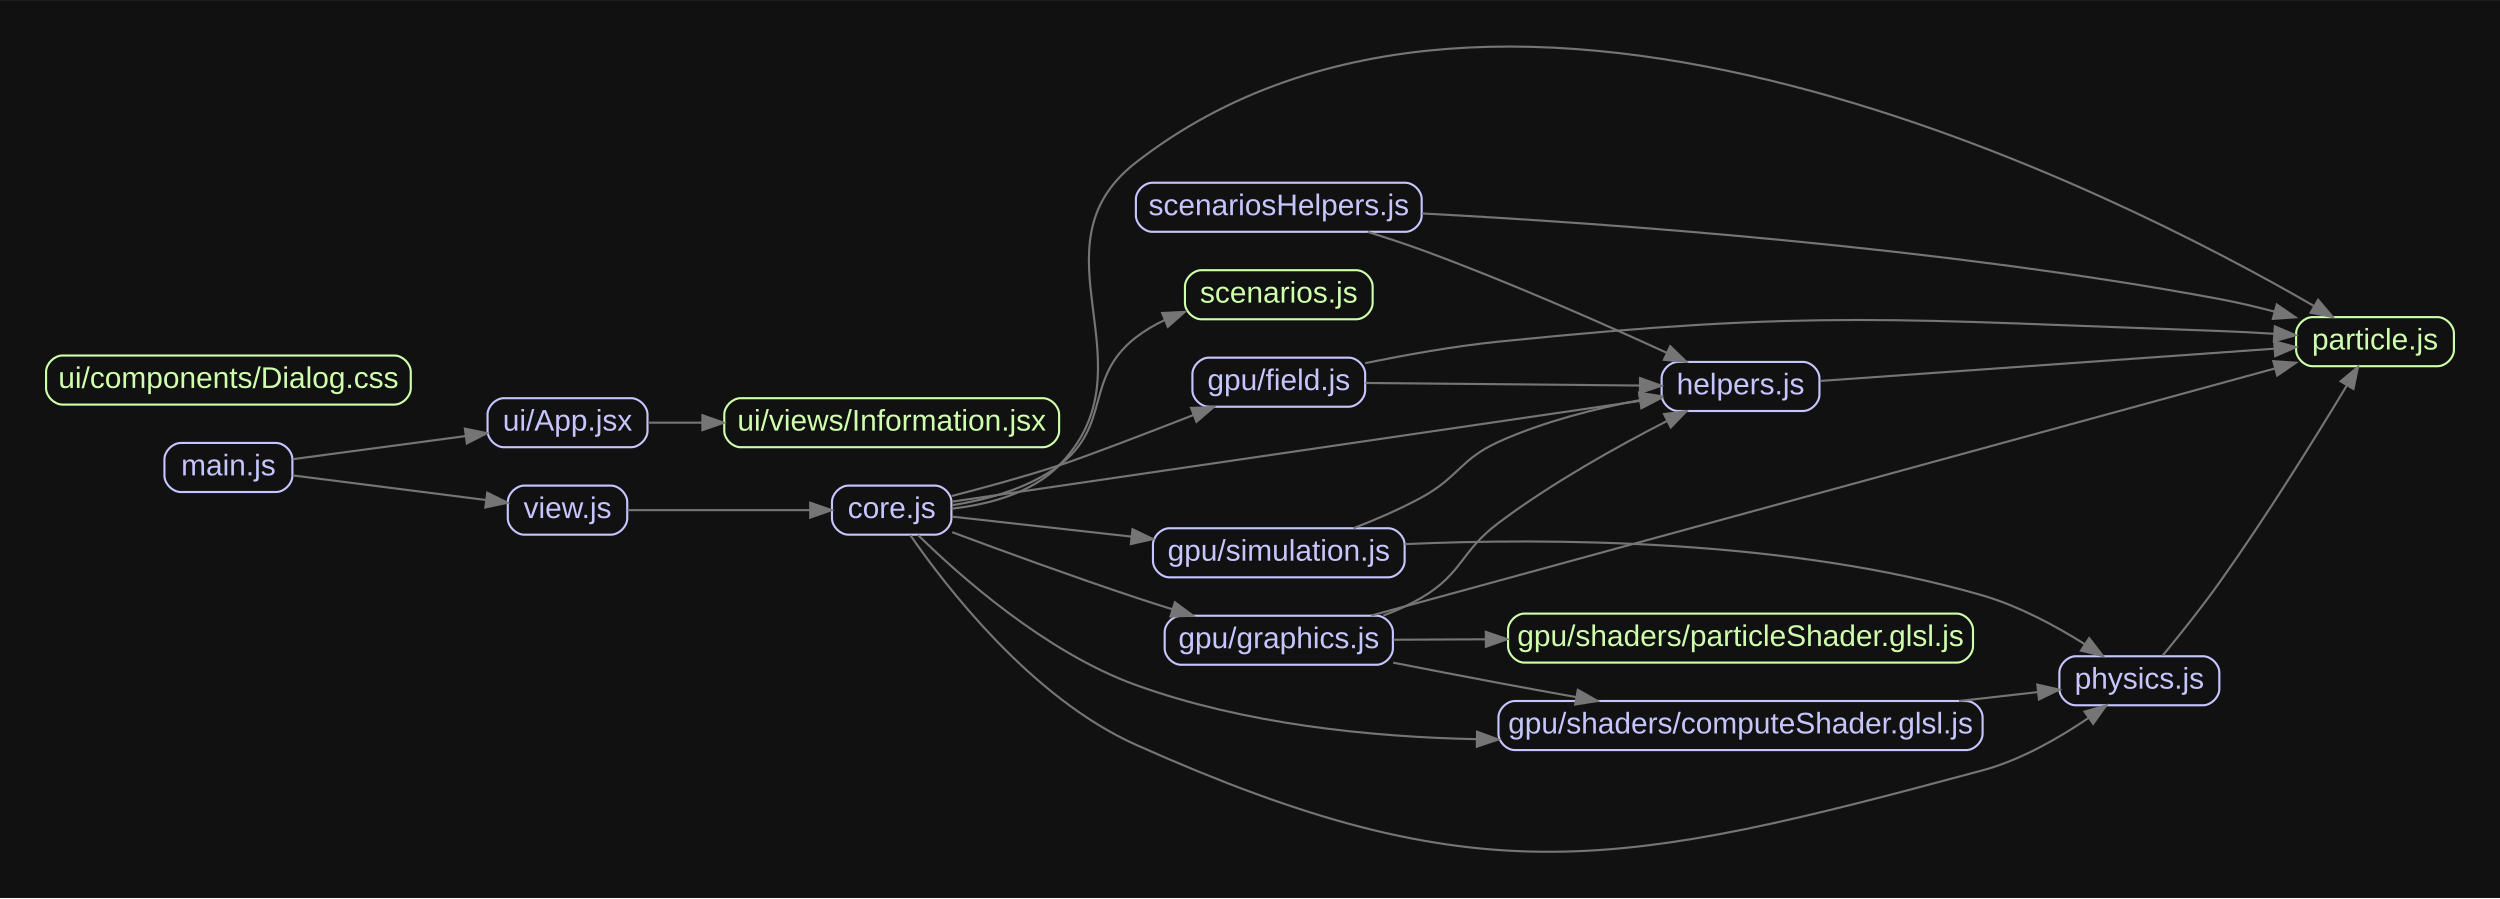
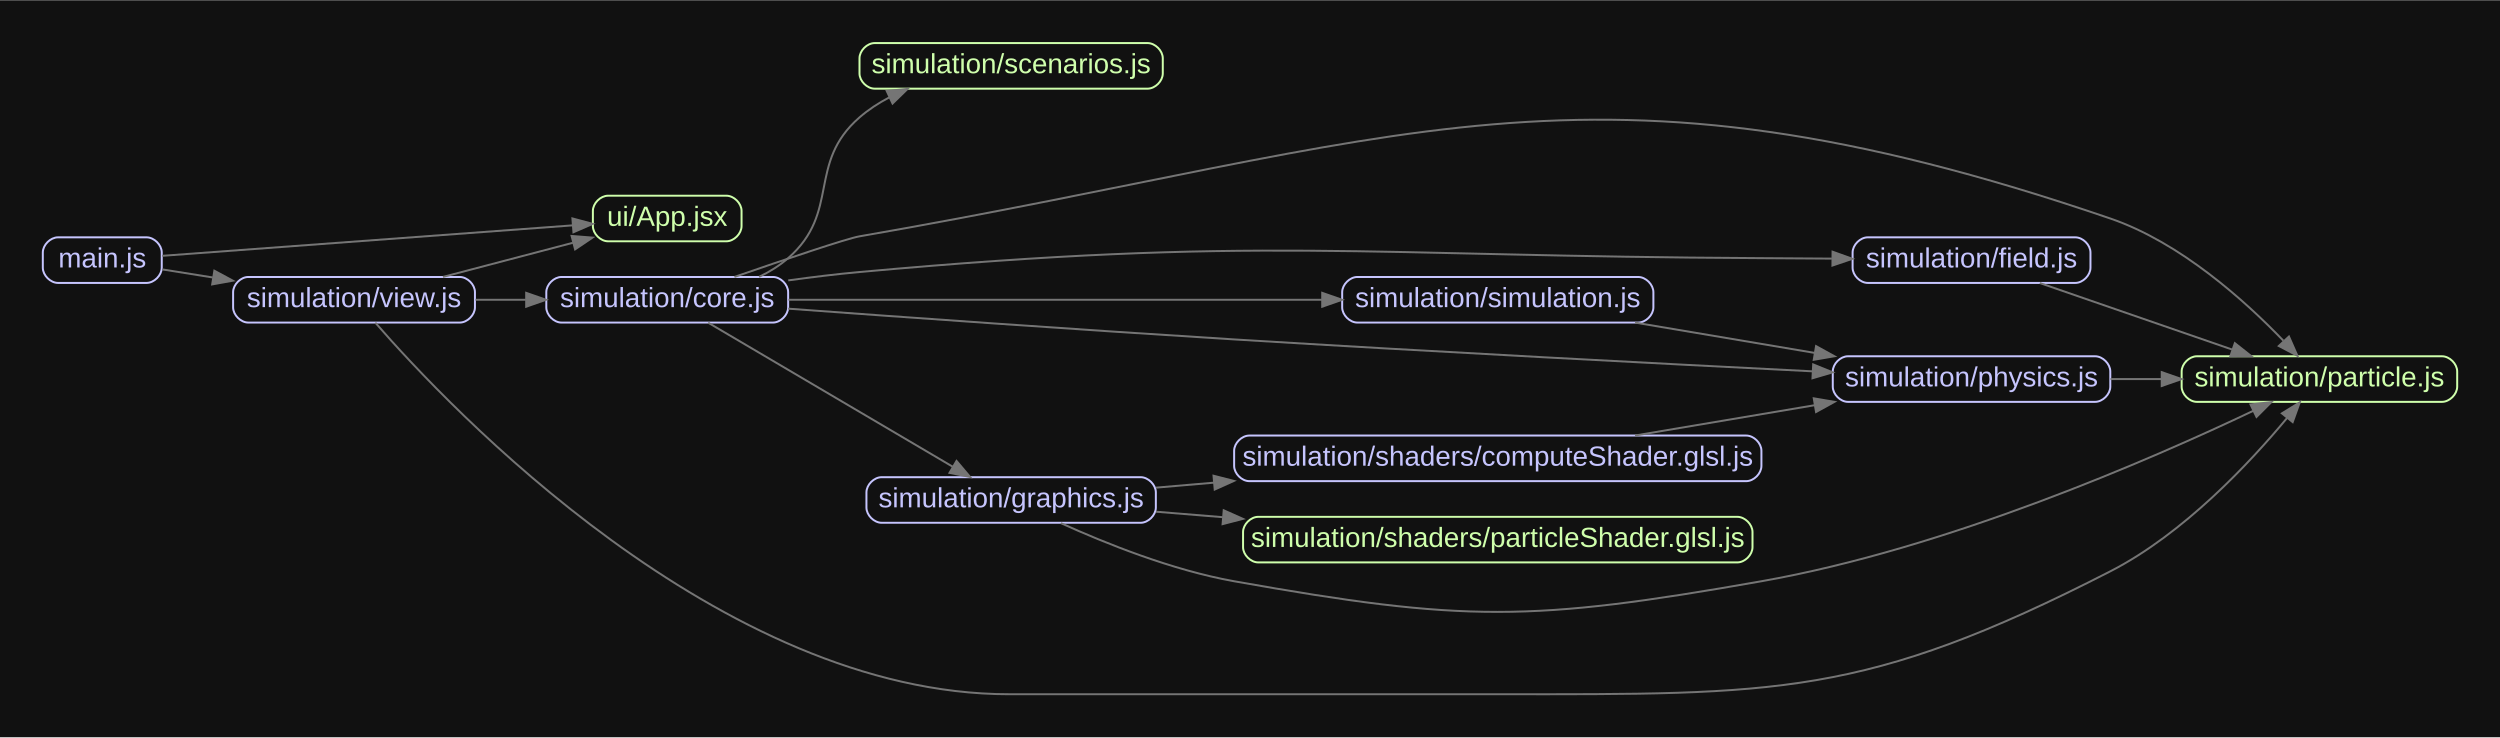
- <svg xmlns="http://www.w3.org/2000/svg" width="1172pt" height="421pt" viewBox="0.00 0.00 1172.20 421.02">
-   <g id="graph0" class="graph" transform="scale(1 1) rotate(0) translate(21.6 399.42)">
-     <polygon fill="#111111" stroke="transparent" points="-21.6,21.6 -21.6,-399.42 1150.6,-399.42 1150.6,21.6 -21.6,21.6" />
+ <svg xmlns="http://www.w3.org/2000/svg" width="1261pt" height="372pt" viewBox="0.00 0.00 1261.20 371.80">
+   <g id="graph0" class="graph" transform="scale(1 1) rotate(0) translate(21.6 350.2)">
+     <polygon fill="#111111" stroke="transparent" points="-21.6,21.6 -21.6,-350.2 1239.6,-350.2 1239.6,21.6 -21.6,21.6" />
    <g id="node1" class="node">
-       <path fill="none" stroke="#c6c5fe" d="M416.83,-171.75C416.83,-171.75 376.17,-171.75 376.17,-171.75 372.33,-171.75 368.5,-167.91 368.5,-164.08 368.5,-164.08 368.5,-156.41 368.5,-156.41 368.5,-152.58 372.33,-148.75 376.17,-148.75 376.17,-148.75 416.83,-148.75 416.83,-148.75 420.67,-148.75 424.5,-152.58 424.5,-156.41 424.5,-156.41 424.5,-164.08 424.5,-164.08 424.5,-167.91 420.67,-171.75 416.83,-171.75" />
-       <text text-anchor="middle" x="396.5" y="-156.55" font-family="Arial" font-size="14.00" fill="#c6c5fe">core.js</text>
+       <path fill="none" stroke="#c6c5fe" d="M52.33,-230.6C52.33,-230.6 7.67,-230.6 7.67,-230.6 3.83,-230.6 0,-226.77 0,-222.94 0,-222.94 0,-215.27 0,-215.27 0,-211.44 3.83,-207.6 7.67,-207.6 7.67,-207.6 52.33,-207.6 52.33,-207.6 56.17,-207.6 60,-211.44 60,-215.27 60,-215.27 60,-222.94 60,-222.94 60,-226.77 56.17,-230.6 52.33,-230.6" />
+       <text text-anchor="middle" x="30" y="-215.4" font-family="Arial" font-size="14.00" fill="#c6c5fe">main.js</text>
    </g>
    <g id="node2" class="node">
-       <path fill="none" stroke="#c6c5fe" d="M610.83,-231.75C610.83,-231.75 545.17,-231.75 545.17,-231.75 541.33,-231.75 537.5,-227.91 537.5,-224.08 537.5,-224.08 537.5,-216.41 537.5,-216.41 537.5,-212.58 541.33,-208.75 545.17,-208.75 545.17,-208.75 610.83,-208.75 610.83,-208.75 614.67,-208.75 618.5,-212.58 618.5,-216.41 618.5,-216.41 618.5,-224.08 618.5,-224.08 618.5,-227.91 614.67,-231.75 610.83,-231.75" />
-       <text text-anchor="middle" x="578" y="-216.55" font-family="Arial" font-size="14.00" fill="#c6c5fe">gpu/field.js</text>
+       <path fill="none" stroke="#c6c5fe" d="M210.33,-210.6C210.33,-210.6 103.67,-210.6 103.67,-210.6 99.83,-210.6 96,-206.77 96,-202.94 96,-202.94 96,-195.27 96,-195.27 96,-191.44 99.83,-187.6 103.67,-187.6 103.67,-187.6 210.33,-187.6 210.33,-187.6 214.17,-187.6 218,-191.44 218,-195.27 218,-195.27 218,-202.94 218,-202.94 218,-206.77 214.17,-210.6 210.33,-210.6" />
+       <text text-anchor="middle" x="157" y="-195.4" font-family="Arial" font-size="14.00" fill="#c6c5fe">simulation/view.js</text>
    </g>
    <g id="edge1" class="edge">
-       <path fill="none" stroke="#757575" d="M424.6,-166.88C439.57,-170.72 458.43,-175.85 475,-181.25 487.12,-185.2 514.65,-195.76 538.06,-204.89" />
-       <polygon fill="#757575" stroke="#757575" points="536.86,-208.18 547.45,-208.57 539.41,-201.66 536.86,-208.18" />
+       <path fill="none" stroke="#757575" d="M60.31,-214.41C68.07,-213.17 76.79,-211.78 85.72,-210.35" />
+       <polygon fill="#757575" stroke="#757575" points="86.54,-213.76 95.87,-208.73 85.44,-206.85 86.54,-213.76" />
    </g>
    <g id="node3" class="node">
-       <path fill="none" stroke="#c6c5fe" d="M623.83,-110.75C623.83,-110.75 532.17,-110.75 532.17,-110.75 528.33,-110.75 524.5,-106.91 524.5,-103.08 524.5,-103.08 524.5,-95.41 524.5,-95.41 524.5,-91.58 528.33,-87.75 532.17,-87.75 532.17,-87.75 623.83,-87.75 623.83,-87.75 627.67,-87.75 631.5,-91.58 631.5,-95.41 631.5,-95.41 631.5,-103.08 631.5,-103.08 631.5,-106.91 627.67,-110.75 623.83,-110.75" />
-       <text text-anchor="middle" x="578" y="-95.55" font-family="Arial" font-size="14.00" fill="#c6c5fe">gpu/graphics.js</text>
+       <path fill="none" stroke="#cfffac" d="M344.83,-251.6C344.83,-251.6 285.17,-251.6 285.17,-251.6 281.33,-251.6 277.5,-247.77 277.5,-243.94 277.5,-243.94 277.5,-236.27 277.5,-236.27 277.5,-232.44 281.33,-228.6 285.17,-228.6 285.17,-228.6 344.83,-228.6 344.83,-228.6 348.67,-228.6 352.5,-232.44 352.5,-236.27 352.5,-236.27 352.5,-243.94 352.5,-243.94 352.5,-247.77 348.67,-251.6 344.83,-251.6" />
+       <text text-anchor="middle" x="315" y="-236.4" font-family="Arial" font-size="14.00" fill="#cfffac">ui/App.jsx</text>
    </g>
    <g id="edge2" class="edge">
-       <path fill="none" stroke="#757575" d="M424.88,-149.9C447.78,-141.36 481.37,-129.08 511,-119.25 516.53,-117.41 522.35,-115.55 528.14,-113.74" />
-       <polygon fill="#757575" stroke="#757575" points="529.28,-117.05 537.81,-110.75 527.22,-110.36 529.28,-117.05" />
+       <path fill="none" stroke="#757575" d="M60.22,-221.27C109.25,-224.91 208.46,-232.27 267.27,-236.64" />
+       <polygon fill="#757575" stroke="#757575" points="267.17,-240.14 277.4,-237.39 267.69,-233.16 267.17,-240.14" />
+     </g>
+     <g id="edge18" class="edge">
+       <path fill="none" stroke="#757575" d="M201.87,-210.63C222.32,-216.01 246.66,-222.41 267.43,-227.86" />
+       <polygon fill="#757575" stroke="#757575" points="266.75,-231.3 277.31,-230.46 268.53,-224.53 266.75,-231.3" />
    </g>
    <g id="node4" class="node">
-       <path fill="none" stroke="#c6c5fe" d="M900.33,-70.75C900.33,-70.75 688.67,-70.75 688.67,-70.75 684.83,-70.75 681,-66.91 681,-63.08 681,-63.08 681,-55.41 681,-55.41 681,-51.58 684.83,-47.75 688.67,-47.75 688.67,-47.75 900.33,-47.75 900.33,-47.75 904.17,-47.75 908,-51.58 908,-55.41 908,-55.41 908,-63.08 908,-63.08 908,-66.91 904.17,-70.75 900.33,-70.75" />
-       <text text-anchor="middle" x="794.5" y="-55.55" font-family="Arial" font-size="14.00" fill="#c6c5fe">gpu/shaders/computeShader.glsl.js</text>
+       <path fill="none" stroke="#c6c5fe" d="M368.33,-210.6C368.33,-210.6 261.67,-210.6 261.67,-210.6 257.83,-210.6 254,-206.77 254,-202.94 254,-202.94 254,-195.27 254,-195.27 254,-191.44 257.83,-187.6 261.67,-187.6 261.67,-187.6 368.33,-187.6 368.33,-187.6 372.17,-187.6 376,-191.44 376,-195.27 376,-195.27 376,-202.94 376,-202.94 376,-206.77 372.17,-210.6 368.33,-210.6" />
+       <text text-anchor="middle" x="315" y="-195.4" font-family="Arial" font-size="14.00" fill="#c6c5fe">simulation/core.js</text>
+     </g>
+     <g id="edge16" class="edge">
+       <path fill="none" stroke="#757575" d="M218.31,-199.1C226.6,-199.1 235.17,-199.1 243.63,-199.1" />
+       <polygon fill="#757575" stroke="#757575" points="243.85,-202.6 253.85,-199.1 243.85,-195.6 243.85,-202.6" />
+     </g>
+     <g id="node7" class="node">
+       <path fill="none" stroke="#cfffac" d="M1210.33,-170.6C1210.33,-170.6 1086.67,-170.6 1086.67,-170.6 1082.83,-170.6 1079,-166.77 1079,-162.94 1079,-162.94 1079,-155.27 1079,-155.27 1079,-151.44 1082.83,-147.6 1086.67,-147.6 1086.67,-147.6 1210.33,-147.6 1210.33,-147.6 1214.17,-147.6 1218,-151.44 1218,-155.27 1218,-155.27 1218,-162.94 1218,-162.94 1218,-166.77 1214.17,-170.6 1210.33,-170.6" />
+       <text text-anchor="middle" x="1148.5" y="-155.4" font-family="Arial" font-size="14.00" fill="#cfffac">simulation/particle.js</text>
+     </g>
+     <g id="edge17" class="edge">
+       <path fill="none" stroke="#757575" d="M167.74,-187.54C204.68,-145.07 341.48,-0.1 487.5,-0.1 487.5,-0.1 487.5,-0.1 735,-0.1 874.63,-0.1 918.72,1.56 1043,-62.1 1080.12,-81.12 1113.64,-117.12 1132.22,-139.51" />
+       <polygon fill="#757575" stroke="#757575" points="1129.57,-141.8 1138.59,-147.36 1135.01,-137.39 1129.57,-141.8" />
+     </g>
+     <g id="node5" class="node">
+       <path fill="none" stroke="#c6c5fe" d="M1025.33,-230.6C1025.33,-230.6 920.67,-230.6 920.67,-230.6 916.83,-230.6 913,-226.77 913,-222.94 913,-222.94 913,-215.27 913,-215.27 913,-211.44 916.83,-207.6 920.67,-207.6 920.67,-207.6 1025.33,-207.6 1025.33,-207.6 1029.17,-207.6 1033,-211.44 1033,-215.27 1033,-215.27 1033,-222.94 1033,-222.94 1033,-226.77 1029.17,-230.6 1025.33,-230.6" />
+       <text text-anchor="middle" x="973" y="-215.4" font-family="Arial" font-size="14.00" fill="#c6c5fe">simulation/field.js</text>
    </g>
    <g id="edge3" class="edge">
-       <path fill="none" stroke="#757575" d="M408.78,-148.65C427.83,-129.93 468.47,-93.6 511,-78.25 561.39,-60.06 620.08,-53.91 670.86,-52.85" />
-       <polygon fill="#757575" stroke="#757575" points="670.96,-56.35 680.91,-52.71 670.86,-49.35 670.96,-56.35" />
+       <path fill="none" stroke="#757575" d="M376.05,-208.88C387.94,-210.52 400.34,-212.04 412,-213.1 613.41,-231.47 664.76,-221.07 867,-220.1 878.49,-220.05 890.69,-219.96 902.55,-219.86" />
+       <polygon fill="#757575" stroke="#757575" points="902.89,-223.36 912.86,-219.77 902.83,-216.36 902.89,-223.36" />
    </g>
-     <g id="node5" class="node">
-       <path fill="none" stroke="#c6c5fe" d="M629.33,-151.75C629.33,-151.75 526.67,-151.75 526.67,-151.75 522.83,-151.75 519,-147.91 519,-144.08 519,-144.08 519,-136.41 519,-136.41 519,-132.58 522.83,-128.75 526.67,-128.75 526.67,-128.75 629.33,-128.75 629.33,-128.75 633.17,-128.75 637,-132.58 637,-136.41 637,-136.41 637,-144.08 637,-144.08 637,-147.91 633.17,-151.75 629.33,-151.75" />
-       <text text-anchor="middle" x="578" y="-136.55" font-family="Arial" font-size="14.00" fill="#c6c5fe">gpu/simulation.js</text>
+     <g id="node6" class="node">
+       <path fill="none" stroke="#c6c5fe" d="M553.83,-109.6C553.83,-109.6 423.17,-109.6 423.17,-109.6 419.33,-109.6 415.5,-105.77 415.5,-101.94 415.5,-101.94 415.5,-94.27 415.5,-94.27 415.5,-90.44 419.33,-86.6 423.17,-86.6 423.17,-86.6 553.83,-86.6 553.83,-86.6 557.67,-86.6 561.5,-90.44 561.5,-94.27 561.5,-94.27 561.5,-101.94 561.5,-101.94 561.5,-105.77 557.67,-109.6 553.83,-109.6" />
+       <text text-anchor="middle" x="488.5" y="-94.4" font-family="Arial" font-size="14.00" fill="#c6c5fe">simulation/graphics.js</text>
    </g>
    <g id="edge4" class="edge">
-       <path fill="none" stroke="#757575" d="M424.76,-157.21C447.05,-154.73 479.53,-151.11 508.78,-147.85" />
-       <polygon fill="#757575" stroke="#757575" points="509.41,-151.3 518.97,-146.71 508.64,-144.34 509.41,-151.3" />
-     </g>
-     <g id="node6" class="node">
-       <path fill="none" stroke="#c6c5fe" d="M823.83,-229.75C823.83,-229.75 765.17,-229.75 765.17,-229.75 761.33,-229.75 757.5,-225.91 757.5,-222.08 757.5,-222.08 757.5,-214.41 757.5,-214.41 757.5,-210.58 761.33,-206.75 765.17,-206.75 765.17,-206.75 823.83,-206.75 823.83,-206.75 827.67,-206.75 831.5,-210.58 831.5,-214.41 831.5,-214.41 831.5,-222.08 831.5,-222.08 831.5,-225.91 827.67,-229.75 823.83,-229.75" />
-       <text text-anchor="middle" x="794.5" y="-214.55" font-family="Arial" font-size="14.00" fill="#c6c5fe">helpers.js</text>
+       <path fill="none" stroke="#757575" d="M335.67,-187.52C365.96,-169.68 424.15,-135.41 459.04,-114.87" />
+       <polygon fill="#757575" stroke="#757575" points="460.95,-117.8 467.79,-109.71 457.4,-111.77 460.95,-117.8" />
    </g>
    <g id="edge5" class="edge">
-       <path fill="none" stroke="#757575" d="M424.72,-164.23C491.57,-174.02 664.39,-199.34 747.51,-211.51" />
-       <polygon fill="#757575" stroke="#757575" points="747.03,-214.98 757.43,-212.96 748.05,-208.05 747.03,-214.98" />
+       <path fill="none" stroke="#757575" d="M348.91,-210.62C374.09,-219.33 405.55,-229.99 412,-231.1 688.36,-278.96 777.63,-330.91 1043,-240.1 1078.5,-227.96 1111.28,-198.29 1130.33,-178.44" />
+       <polygon fill="#757575" stroke="#757575" points="1133.13,-180.56 1137.39,-170.86 1128.01,-175.79 1133.13,-180.56" />
    </g>
-     <g id="node7" class="node">
-       <path fill="none" stroke="#cfffac" d="M1121.33,-250.75C1121.33,-250.75 1062.67,-250.75 1062.67,-250.75 1058.83,-250.75 1055,-246.91 1055,-243.08 1055,-243.08 1055,-235.41 1055,-235.41 1055,-231.58 1058.83,-227.75 1062.67,-227.75 1062.67,-227.75 1121.33,-227.75 1121.33,-227.75 1125.17,-227.75 1129,-231.58 1129,-235.41 1129,-235.41 1129,-243.08 1129,-243.08 1129,-246.91 1125.17,-250.75 1121.33,-250.75" />
-       <text text-anchor="middle" x="1092" y="-235.55" font-family="Arial" font-size="14.00" fill="#cfffac">particle.js</text>
+     <g id="node8" class="node">
+       <path fill="none" stroke="#c6c5fe" d="M1035.33,-170.6C1035.33,-170.6 910.67,-170.6 910.67,-170.6 906.83,-170.6 903,-166.77 903,-162.94 903,-162.94 903,-155.27 903,-155.27 903,-151.44 906.83,-147.6 910.67,-147.6 910.67,-147.6 1035.33,-147.6 1035.33,-147.6 1039.17,-147.6 1043,-151.44 1043,-155.27 1043,-155.27 1043,-162.94 1043,-162.94 1043,-166.77 1039.17,-170.6 1035.33,-170.6" />
+       <text text-anchor="middle" x="973" y="-155.4" font-family="Arial" font-size="14.00" fill="#c6c5fe">simulation/physics.js</text>
    </g>
    <g id="edge6" class="edge">
-       <path fill="none" stroke="#757575" d="M424.6,-160.94C441.28,-162.8 461.9,-167.93 475,-181.25 520.66,-227.66 459.62,-283.26 511,-323.25 682.98,-457.07 973.15,-308.19 1063.38,-255.96" />
-       <polygon fill="#757575" stroke="#757575" points="1065.34,-258.87 1072.19,-250.8 1061.8,-252.83 1065.34,-258.87" />
+       <path fill="none" stroke="#757575" d="M376.03,-194.61C433.69,-190.36 523.28,-183.93 601,-179.1 701.53,-172.87 817.46,-166.8 892.59,-163.01" />
+       <polygon fill="#757575" stroke="#757575" points="893.11,-166.49 902.92,-162.49 892.76,-159.5 893.11,-166.49" />
    </g>
-     <g id="node8" class="node">
-       <path fill="none" stroke="#c6c5fe" d="M1011.33,-91.75C1011.33,-91.75 951.67,-91.75 951.67,-91.75 947.83,-91.75 944,-87.91 944,-84.08 944,-84.08 944,-76.41 944,-76.41 944,-72.58 947.83,-68.75 951.67,-68.75 951.67,-68.75 1011.33,-68.75 1011.33,-68.75 1015.17,-68.75 1019,-72.58 1019,-76.41 1019,-76.41 1019,-84.08 1019,-84.08 1019,-87.91 1015.17,-91.75 1011.33,-91.75" />
-       <text text-anchor="middle" x="981.5" y="-76.55" font-family="Arial" font-size="14.00" fill="#c6c5fe">physics.js</text>
+     <g id="node9" class="node">
+       <path fill="none" stroke="#cfffac" d="M557.33,-328.6C557.33,-328.6 419.67,-328.6 419.67,-328.6 415.83,-328.6 412,-324.77 412,-320.94 412,-320.94 412,-313.27 412,-313.27 412,-309.44 415.83,-305.6 419.67,-305.6 419.67,-305.6 557.33,-305.6 557.33,-305.6 561.17,-305.6 565,-309.44 565,-313.27 565,-313.27 565,-320.94 565,-320.94 565,-324.77 561.17,-328.6 557.33,-328.6" />
+       <text text-anchor="middle" x="488.5" y="-313.4" font-family="Arial" font-size="14.00" fill="#cfffac">simulation/scenarios.js</text>
    </g>
    <g id="edge7" class="edge">
-       <path fill="none" stroke="#757575" d="M405.19,-148.57C421.45,-125.01 461.89,-72.18 511,-50.25 672.18,21.75 737.52,7.57 908,-38.25 925.98,-43.08 944.1,-53.57 957.73,-62.86" />
-       <polygon fill="#757575" stroke="#757575" points="955.81,-65.79 965.99,-68.72 959.85,-60.08 955.81,-65.79" />
+       <path fill="none" stroke="#757575" d="M361.35,-210.66C366.64,-213.21 371.68,-216.32 376,-220.1 402.62,-243.41 385.32,-267.87 412,-291.1 416.49,-295.01 421.59,-298.34 426.98,-301.17" />
+       <polygon fill="#757575" stroke="#757575" points="425.72,-304.45 436.26,-305.49 428.67,-298.1 425.72,-304.45" />
    </g>
-     <g id="node9" class="node">
-       <path fill="none" stroke="#cfffac" d="M614.33,-272.75C614.33,-272.75 541.67,-272.75 541.67,-272.75 537.83,-272.75 534,-268.91 534,-265.08 534,-265.08 534,-257.41 534,-257.41 534,-253.58 537.83,-249.75 541.67,-249.75 541.67,-249.75 614.33,-249.75 614.33,-249.75 618.17,-249.75 622,-253.58 622,-257.41 622,-257.41 622,-265.08 622,-265.08 622,-268.91 618.17,-272.75 614.33,-272.75" />
-       <text text-anchor="middle" x="578" y="-257.55" font-family="Arial" font-size="14.00" fill="#cfffac">scenarios.js</text>
+     <g id="node10" class="node">
+       <path fill="none" stroke="#c6c5fe" d="M804.83,-210.6C804.83,-210.6 663.17,-210.6 663.17,-210.6 659.33,-210.6 655.5,-206.77 655.5,-202.94 655.5,-202.94 655.5,-195.27 655.5,-195.27 655.5,-191.44 659.33,-187.6 663.17,-187.6 663.17,-187.6 804.83,-187.6 804.83,-187.6 808.67,-187.6 812.5,-191.44 812.5,-195.27 812.5,-195.27 812.5,-202.94 812.5,-202.94 812.5,-206.77 808.67,-210.6 804.83,-210.6" />
+       <text text-anchor="middle" x="734" y="-195.4" font-family="Arial" font-size="14.00" fill="#c6c5fe">simulation/simulation.js</text>
    </g>
    <g id="edge8" class="edge">
-       <path fill="none" stroke="#757575" d="M424.84,-162.56C440.79,-165.07 460.55,-170.32 475,-181.25 499.8,-200.01 486.48,-222.12 511,-241.25 515.08,-244.43 519.67,-247.11 524.48,-249.37" />
-       <polygon fill="#757575" stroke="#757575" points="523.33,-252.68 533.92,-253.2 525.97,-246.19 523.33,-252.68" />
+       <path fill="none" stroke="#757575" d="M376.19,-199.1C446.81,-199.1 564.5,-199.1 645.27,-199.1" />
+       <polygon fill="#757575" stroke="#757575" points="645.43,-202.6 655.43,-199.1 645.43,-195.6 645.43,-202.6" />
    </g>
    <g id="edge9" class="edge">
-       <path fill="none" stroke="#757575" d="M618.59,-219.88C654.89,-219.54 708.65,-219.04 746.98,-218.68" />
-       <polygon fill="#757575" stroke="#757575" points="747.38,-222.18 757.35,-218.58 747.32,-215.18 747.38,-222.18" />
+       <path fill="none" stroke="#757575" d="M1007.45,-207.54C1035.06,-197.99 1074.41,-184.38 1104.38,-174.02" />
+       <polygon fill="#757575" stroke="#757575" points="1105.84,-177.21 1114.15,-170.64 1103.56,-170.6 1105.84,-177.21" />
    </g>
    <g id="edge10" class="edge">
-       <path fill="none" stroke="#757575" d="M618.5,-229.18C637.32,-233.03 660.21,-237.13 681,-239.25 830.46,-254.48 868.85,-249.45 1019,-244.25 1027.28,-243.96 1036.09,-243.49 1044.59,-242.94" />
-       <polygon fill="#757575" stroke="#757575" points="1045.03,-246.42 1054.77,-242.26 1044.55,-239.44 1045.03,-246.42" />
+       <path fill="none" stroke="#757575" d="M513.6,-86.42C535.73,-76.38 569.73,-62.67 601,-57.1 717.39,-36.38 750.57,-36.59 867,-57.1 960.49,-73.57 1063.81,-118.7 1115.03,-143.04" />
+       <polygon fill="#757575" stroke="#757575" points="1113.73,-146.3 1124.26,-147.48 1116.76,-139.99 1113.73,-146.3" />
+     </g>
+     <g id="node11" class="node">
+       <path fill="none" stroke="#c6c5fe" d="M859.33,-130.6C859.33,-130.6 608.67,-130.6 608.67,-130.6 604.83,-130.6 601,-126.77 601,-122.94 601,-122.94 601,-115.27 601,-115.27 601,-111.44 604.83,-107.6 608.67,-107.6 608.67,-107.6 859.33,-107.6 859.33,-107.6 863.17,-107.6 867,-111.44 867,-115.27 867,-115.27 867,-122.94 867,-122.94 867,-126.77 863.17,-130.6 859.33,-130.6" />
+       <text text-anchor="middle" x="734" y="-115.4" font-family="Arial" font-size="14.00" fill="#c6c5fe">simulation/shaders/computeShader.glsl.js</text>
    </g>
    <g id="edge11" class="edge">
-       <path fill="none" stroke="#757575" d="M631.64,-88.74C647.5,-85.63 664.95,-82.25 681,-79.25 692.73,-77.05 705.16,-74.79 717.31,-72.6" />
-       <polygon fill="#757575" stroke="#757575" points="718.21,-76 727.43,-70.79 716.97,-69.11 718.21,-76" />
+       <path fill="none" stroke="#757575" d="M561.57,-104.32C570.93,-105.13 580.76,-105.97 590.79,-106.84" />
+       <polygon fill="#757575" stroke="#757575" points="590.6,-110.34 600.87,-107.71 591.2,-103.36 590.6,-110.34" />
+     </g>
+     <g id="node12" class="node">
+       <path fill="none" stroke="#cfffac" d="M854.83,-89.6C854.83,-89.6 613.17,-89.6 613.17,-89.6 609.33,-89.6 605.5,-85.77 605.5,-81.94 605.5,-81.94 605.5,-74.27 605.5,-74.27 605.5,-70.44 609.33,-66.6 613.17,-66.6 613.17,-66.6 854.83,-66.6 854.83,-66.6 858.67,-66.6 862.5,-70.44 862.5,-74.27 862.5,-74.27 862.5,-81.94 862.5,-81.94 862.5,-85.77 858.67,-89.6 854.83,-89.6" />
+       <text text-anchor="middle" x="734" y="-74.4" font-family="Arial" font-size="14.00" fill="#cfffac">simulation/shaders/particleShader.glsl.js</text>
+     </g>
+     <g id="edge12" class="edge">
+       <path fill="none" stroke="#757575" d="M561.57,-92.18C572.31,-91.3 583.67,-90.37 595.22,-89.42" />
+       <polygon fill="#757575" stroke="#757575" points="595.74,-92.89 605.42,-88.58 595.17,-85.91 595.74,-92.89" />
    </g>
    <g id="edge13" class="edge">
-       <path fill="none" stroke="#757575" d="M627.03,-110.82C633.27,-113.17 639.43,-115.96 645,-119.25 664.22,-130.58 663.16,-140.84 681,-154.25 705.95,-172.99 736.93,-190.23 760.07,-202.08" />
-       <polygon fill="#757575" stroke="#757575" points="758.64,-205.28 769.14,-206.67 761.79,-199.03 758.64,-205.28" />
+       <path fill="none" stroke="#757575" d="M1043.07,-159.1C1051.56,-159.1 1060.29,-159.1 1068.9,-159.1" />
+       <polygon fill="#757575" stroke="#757575" points="1068.95,-162.6 1078.95,-159.1 1068.95,-155.6 1068.95,-162.6" />
+     </g>
+     <g id="edge15" class="edge">
+       <path fill="none" stroke="#757575" d="M803.23,-187.59C831.49,-182.82 864.43,-177.26 893.67,-172.33" />
+       <polygon fill="#757575" stroke="#757575" points="894.56,-175.72 903.84,-170.61 893.4,-168.82 894.56,-175.72" />
    </g>
    <g id="edge14" class="edge">
-       <path fill="none" stroke="#757575" d="M621.33,-110.82C716.54,-136.85 946.85,-199.83 1045.22,-226.73" />
-       <polygon fill="#757575" stroke="#757575" points="1044.31,-230.11 1054.88,-229.37 1046.15,-223.36 1044.31,-230.11" />
-     </g>
-     <g id="node10" class="node">
-       <path fill="none" stroke="#cfffac" d="M895.83,-111.75C895.83,-111.75 693.17,-111.75 693.17,-111.75 689.33,-111.75 685.5,-107.91 685.5,-104.08 685.5,-104.08 685.5,-96.41 685.5,-96.41 685.5,-92.58 689.33,-88.75 693.17,-88.75 693.17,-88.75 895.83,-88.75 895.83,-88.75 899.67,-88.75 903.5,-92.58 903.5,-96.41 903.5,-96.41 903.5,-104.08 903.5,-104.08 903.5,-107.91 899.67,-111.75 895.83,-111.75" />
-       <text text-anchor="middle" x="794.5" y="-96.55" font-family="Arial" font-size="14.00" fill="#cfffac">gpu/shaders/particleShader.glsl.js</text>
-     </g>
-     <g id="edge12" class="edge">
-       <path fill="none" stroke="#757575" d="M631.75,-99.49C644.95,-99.55 659.65,-99.62 674.66,-99.69" />
-       <polygon fill="#757575" stroke="#757575" points="675.07,-103.19 685.09,-99.74 675.11,-96.19 675.07,-103.19" />
-     </g>
-     <g id="edge15" class="edge">
-       <path fill="none" stroke="#757575" d="M896.93,-70.76C909.82,-72.22 922.47,-73.66 933.88,-74.95" />
-       <polygon fill="#757575" stroke="#757575" points="933.64,-78.45 943.97,-76.1 934.43,-71.5 933.64,-78.45" />
-     </g>
-     <g id="edge16" class="edge">
-       <path fill="none" stroke="#757575" d="M612.98,-151.76C623.49,-155.82 634.95,-160.75 645,-166.25 662.32,-175.72 663.03,-184.09 681,-192.25 701.86,-201.72 726.52,-207.92 747.43,-211.88" />
-       <polygon fill="#757575" stroke="#757575" points="746.9,-215.34 757.36,-213.64 748.12,-208.45 746.9,-215.34" />
-     </g>
-     <g id="edge17" class="edge">
-       <path fill="none" stroke="#757575" d="M637.07,-144.32C703.84,-147.28 816.09,-146.92 908,-120.25 924.94,-115.33 942.29,-105.94 955.77,-97.49" />
-       <polygon fill="#757575" stroke="#757575" points="957.96,-100.25 964.44,-91.86 954.14,-94.38 957.96,-100.25" />
-     </g>
-     <g id="edge18" class="edge">
-       <path fill="none" stroke="#757575" d="M831.73,-220.82C885.38,-224.63 985.92,-231.78 1044.8,-235.96" />
-       <polygon fill="#757575" stroke="#757575" points="1044.71,-239.47 1054.93,-236.68 1045.21,-232.48 1044.71,-239.47" />
-     </g>
-     <g id="edge21" class="edge">
-       <path fill="none" stroke="#757575" d="M992.45,-92.09C1000,-101.23 1010.48,-114.29 1019,-126.25 1041.32,-157.58 1064.85,-195.59 1078.71,-218.57" />
-       <polygon fill="#757575" stroke="#757575" points="1075.88,-220.66 1084.03,-227.44 1081.89,-217.06 1075.88,-220.66" />
-     </g>
-     <g id="node11" class="node">
-       <path fill="none" stroke="#c6c5fe" d="M107.83,-191.75C107.83,-191.75 63.17,-191.75 63.17,-191.75 59.33,-191.75 55.5,-187.91 55.5,-184.08 55.5,-184.08 55.5,-176.41 55.5,-176.41 55.5,-172.58 59.33,-168.75 63.17,-168.75 63.17,-168.75 107.83,-168.75 107.83,-168.75 111.67,-168.75 115.5,-172.58 115.5,-176.41 115.5,-176.41 115.5,-184.08 115.5,-184.08 115.5,-187.91 111.67,-191.75 107.83,-191.75" />
-       <text text-anchor="middle" x="85.5" y="-176.55" font-family="Arial" font-size="14.00" fill="#c6c5fe">main.js</text>
-     </g>
-     <g id="node12" class="node">
-       <path fill="none" stroke="#c6c5fe" d="M274.33,-212.75C274.33,-212.75 214.67,-212.75 214.67,-212.75 210.83,-212.75 207,-208.91 207,-205.08 207,-205.08 207,-197.41 207,-197.41 207,-193.58 210.83,-189.75 214.67,-189.75 214.67,-189.75 274.33,-189.75 274.33,-189.75 278.17,-189.75 282,-193.58 282,-197.41 282,-197.41 282,-205.08 282,-205.08 282,-208.91 278.17,-212.75 274.33,-212.75" />
-       <text text-anchor="middle" x="244.5" y="-197.55" font-family="Arial" font-size="14.00" fill="#c6c5fe">ui/App.jsx</text>
-     </g>
-     <g id="edge19" class="edge">
-       <path fill="none" stroke="#757575" d="M115.66,-184.15C138.37,-187.18 170.33,-191.46 196.61,-194.98" />
-       <polygon fill="#757575" stroke="#757575" points="196.37,-198.47 206.74,-196.33 197.3,-191.54 196.37,-198.47" />
-     </g>
-     <g id="node13" class="node">
-       <path fill="none" stroke="#c6c5fe" d="M264.83,-171.75C264.83,-171.75 224.17,-171.75 224.17,-171.75 220.33,-171.75 216.5,-167.91 216.5,-164.08 216.5,-164.08 216.5,-156.41 216.5,-156.41 216.5,-152.58 220.33,-148.75 224.17,-148.75 224.17,-148.75 264.83,-148.75 264.83,-148.75 268.67,-148.75 272.5,-152.58 272.5,-156.41 272.5,-156.41 272.5,-164.08 272.5,-164.08 272.5,-167.91 268.67,-171.75 264.83,-171.75" />
-       <text text-anchor="middle" x="244.5" y="-156.55" font-family="Arial" font-size="14.00" fill="#c6c5fe">view.js</text>
-     </g>
-     <g id="edge20" class="edge">
-       <path fill="none" stroke="#757575" d="M115.66,-176.53C141.22,-173.28 178.51,-168.53 206.22,-165" />
-       <polygon fill="#757575" stroke="#757575" points="206.85,-168.44 216.33,-163.71 205.97,-161.5 206.85,-168.44" />
-     </g>
-     <g id="node15" class="node">
-       <path fill="none" stroke="#cfffac" d="M467.33,-212.75C467.33,-212.75 325.67,-212.75 325.67,-212.75 321.83,-212.75 318,-208.91 318,-205.08 318,-205.08 318,-197.41 318,-197.41 318,-193.58 321.83,-189.75 325.67,-189.75 325.67,-189.75 467.33,-189.75 467.33,-189.75 471.17,-189.75 475,-193.58 475,-197.41 475,-197.41 475,-205.08 475,-205.08 475,-208.91 471.17,-212.75 467.33,-212.75" />
-       <text text-anchor="middle" x="396.5" y="-197.55" font-family="Arial" font-size="14.00" fill="#cfffac">ui/views/Information.jsx</text>
-     </g>
-     <g id="edge24" class="edge">
-       <path fill="none" stroke="#757575" d="M282.19,-201.25C290.07,-201.25 298.72,-201.25 307.62,-201.25" />
-       <polygon fill="#757575" stroke="#757575" points="307.74,-204.75 317.74,-201.25 307.74,-197.75 307.74,-204.75" />
-     </g>
-     <g id="edge25" class="edge">
-       <path fill="none" stroke="#757575" d="M272.66,-160.25C296.59,-160.25 331.66,-160.25 358.21,-160.25" />
-       <polygon fill="#757575" stroke="#757575" points="358.29,-163.75 368.29,-160.25 358.29,-156.75 358.29,-163.75" />
-     </g>
-     <g id="node14" class="node">
-       <path fill="none" stroke="#c6c5fe" d="M637.33,-313.75C637.33,-313.75 518.67,-313.75 518.67,-313.75 514.83,-313.75 511,-309.91 511,-306.08 511,-306.08 511,-298.41 511,-298.41 511,-294.58 514.83,-290.75 518.67,-290.75 518.67,-290.75 637.33,-290.75 637.33,-290.75 641.17,-290.75 645,-294.58 645,-298.41 645,-298.41 645,-306.08 645,-306.08 645,-309.91 641.17,-313.75 637.33,-313.75" />
-       <text text-anchor="middle" x="578" y="-298.55" font-family="Arial" font-size="14.00" fill="#c6c5fe">scenariosHelpers.js</text>
-     </g>
-     <g id="edge22" class="edge">
-       <path fill="none" stroke="#757575" d="M619.73,-290.69C628.14,-288.08 636.9,-285.21 645,-282.25 685.21,-267.54 730.21,-247.65 760.02,-233.96" />
-       <polygon fill="#757575" stroke="#757575" points="761.53,-237.12 769.14,-229.75 758.6,-230.77 761.53,-237.12" />
-     </g>
-     <g id="edge23" class="edge">
-       <path fill="none" stroke="#757575" d="M645.1,-299.37C731.62,-294.78 887.71,-283.71 1019,-259.25 1027.43,-257.68 1036.31,-255.58 1044.85,-253.34" />
-       <polygon fill="#757575" stroke="#757575" points="1045.93,-256.67 1054.66,-250.66 1044.09,-249.92 1045.93,-256.67" />
-     </g>
-     <g id="node16" class="node">
-       <path fill="none" stroke="#cfffac" d="M163.33,-232.75C163.33,-232.75 7.67,-232.75 7.67,-232.75 3.83,-232.75 0,-228.91 0,-225.08 0,-225.08 0,-217.41 0,-217.41 0,-213.58 3.83,-209.75 7.67,-209.75 7.67,-209.75 163.33,-209.75 163.33,-209.75 167.17,-209.75 171,-213.58 171,-217.41 171,-217.41 171,-225.08 171,-225.08 171,-228.91 167.17,-232.75 163.33,-232.75" />
-       <text text-anchor="middle" x="85.5" y="-217.55" font-family="Arial" font-size="14.00" fill="#cfffac">ui/components/Dialog.css</text>
+       <path fill="none" stroke="#757575" d="M803.23,-130.62C831.49,-135.39 864.43,-140.95 893.67,-145.88" />
+       <polygon fill="#757575" stroke="#757575" points="893.4,-149.39 903.84,-147.6 894.56,-142.48 893.4,-149.39" />
    </g>
  </g>
</svg>
